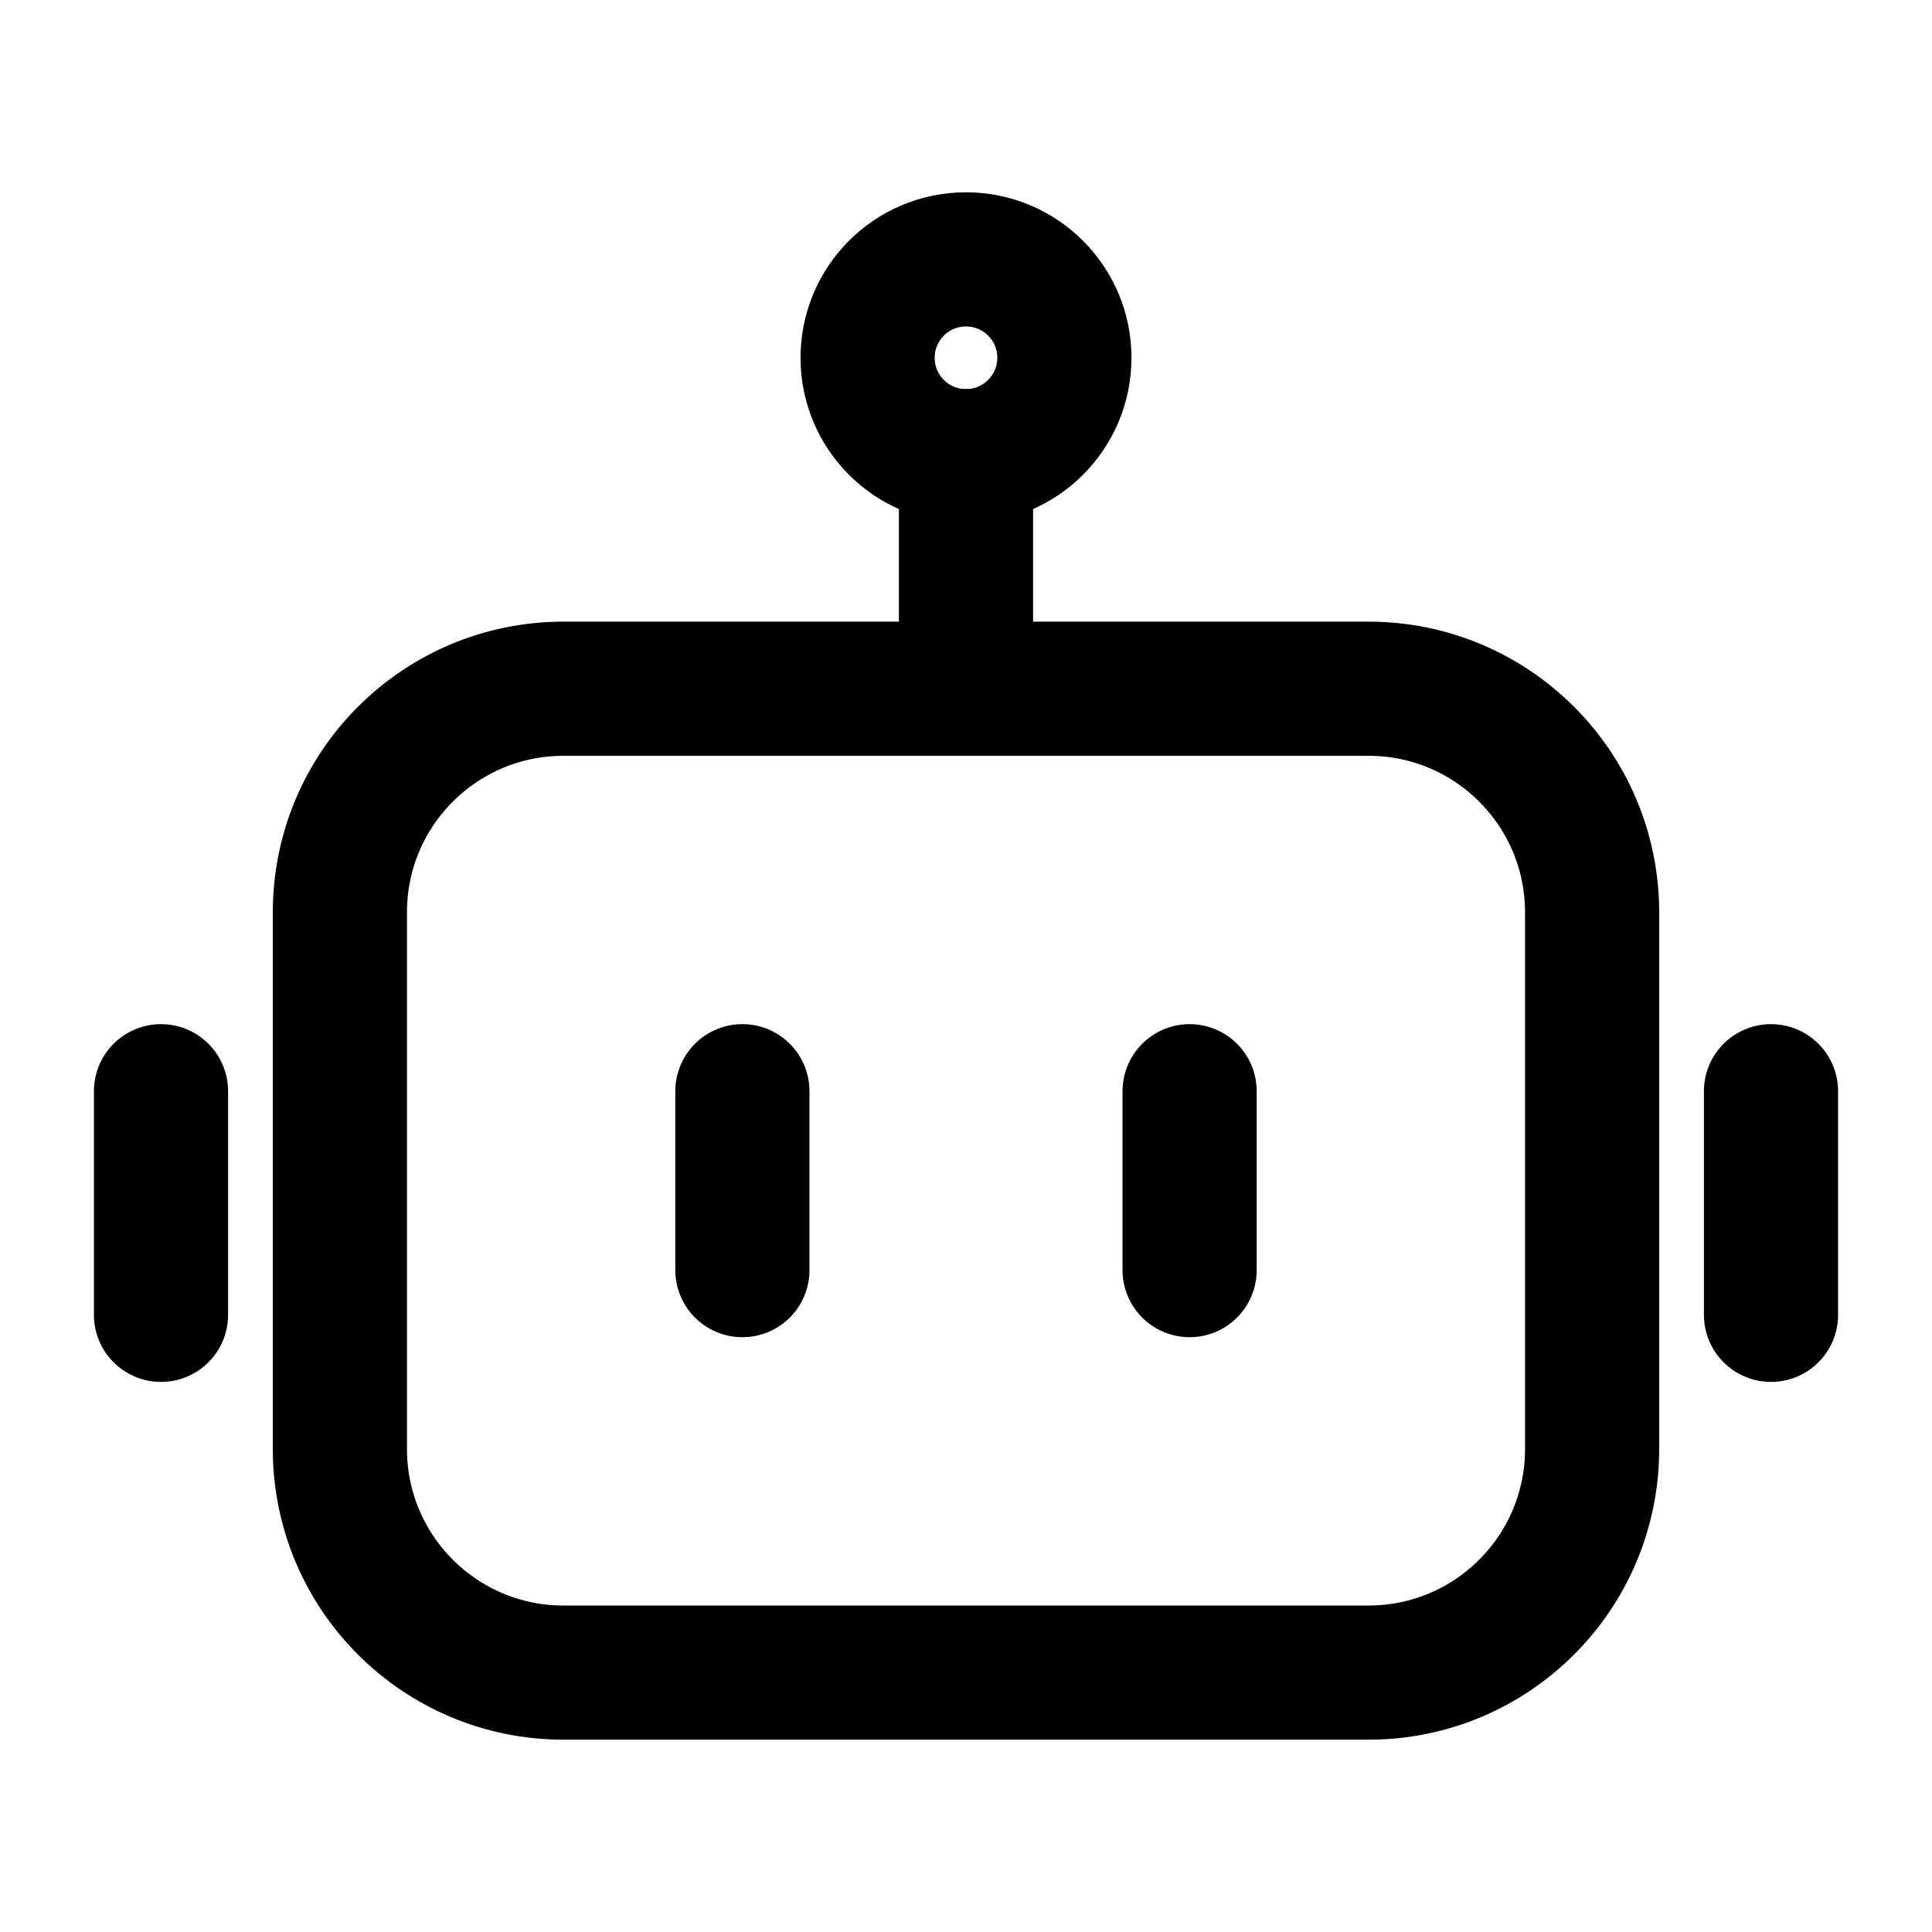
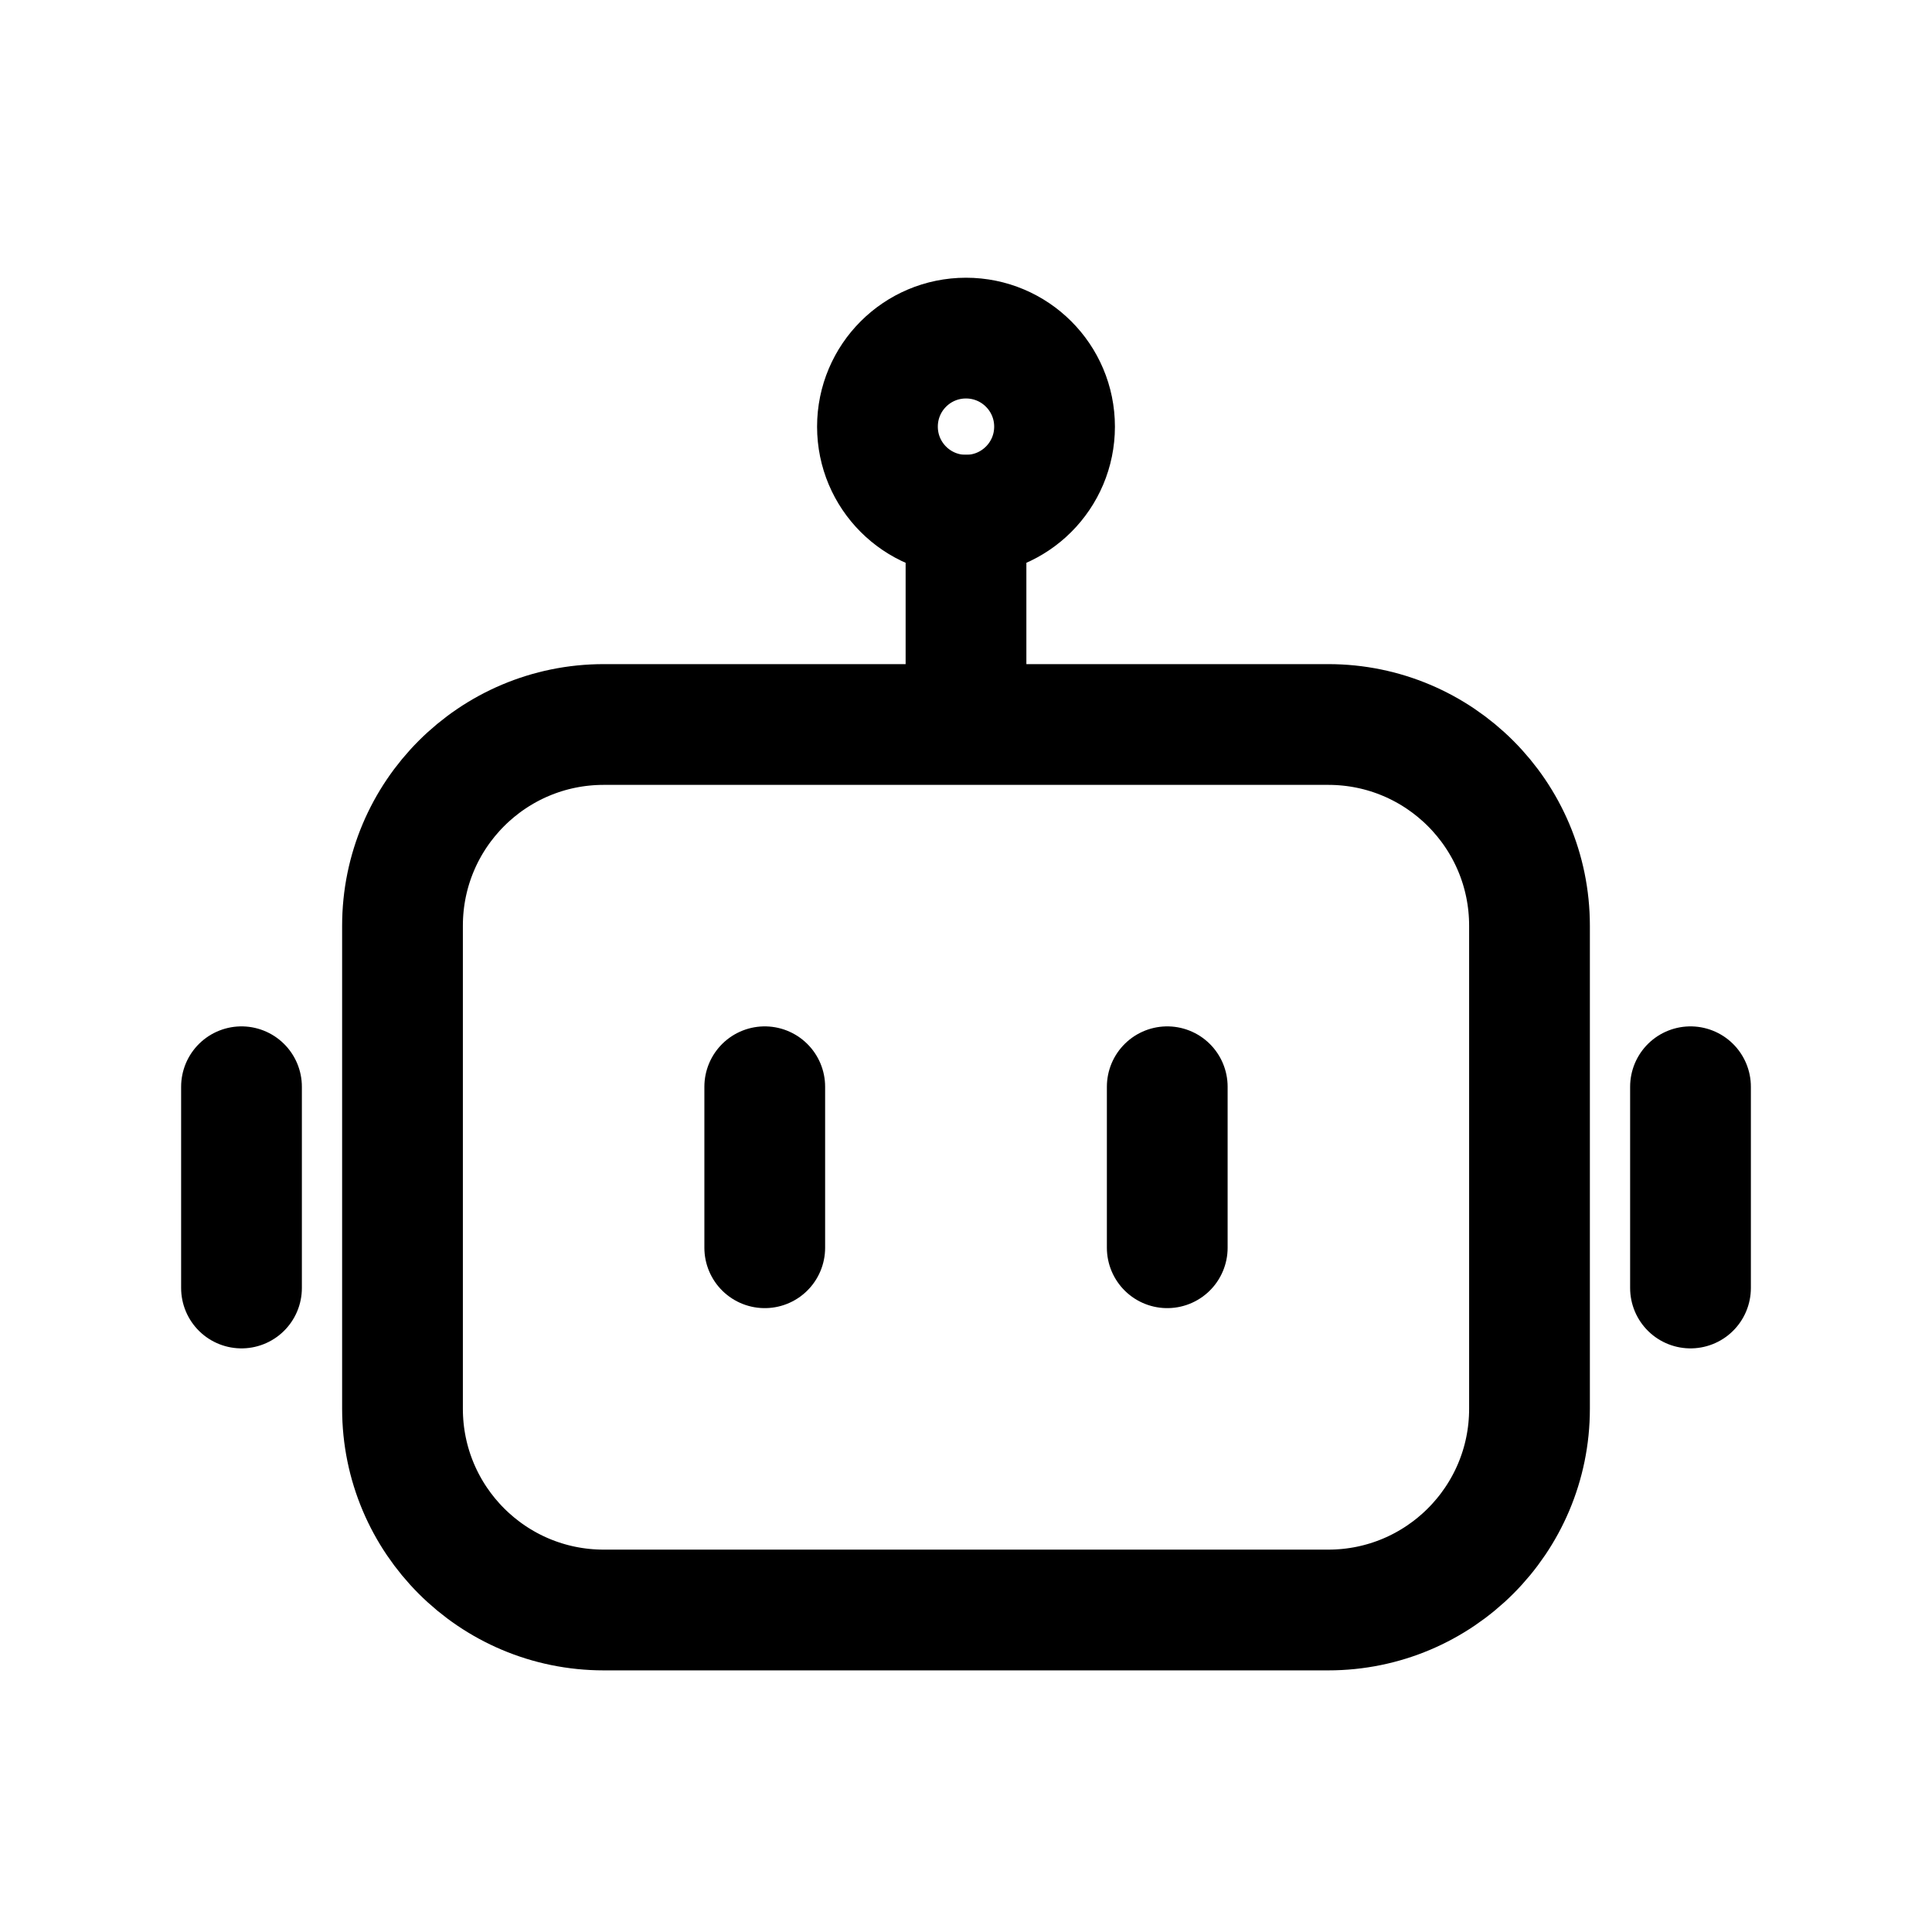
- <svg xmlns="http://www.w3.org/2000/svg" viewBox="0 0 24 24" fill="none">
-   <g transform="translate(-1.333332 -1.444449) scale(1.111111)">
-     <g>
-       <g>
-         <path d="M12 6.4C12.607 6.4 13.1 5.908 13.1 5.3C13.1 4.692 12.607 4.2 12 4.2C11.392 4.2 10.9 4.692 10.9 5.3C10.9 5.908 11.392 6.4 12 6.4Z" stroke="currentColor" stroke-width="1.5" stroke-linecap="round" stroke-linejoin="round" />
-         <path d="M12 6.4V8.5" stroke="currentColor" stroke-width="1.5" stroke-linecap="round" stroke-linejoin="round" />
-         <path d="M16.5 9H7.5C6.119 9 5 10.119 5 11.5V17.5C5 18.881 6.119 20 7.5 20H16.5C17.881 20 19 18.881 19 17.5V11.5C19 10.119 17.881 9 16.5 9Z" stroke="currentColor" stroke-width="1.5" stroke-linecap="round" stroke-linejoin="round" />
-         <path d="M3 13.5V16" stroke="currentColor" stroke-width="1.5" stroke-linecap="round" stroke-linejoin="round" />
-         <path d="M21 13.5V16" stroke="currentColor" stroke-width="1.5" stroke-linecap="round" stroke-linejoin="round" />
-         <path d="M9.5 13.5V15.5" stroke="currentColor" stroke-width="1.5" stroke-linecap="round" stroke-linejoin="round" />
-         <path d="M14.5 13.5V15.5" stroke="currentColor" stroke-width="1.5" stroke-linecap="round" stroke-linejoin="round" />
-       </g>
-     </g>
+ <svg xmlns="http://www.w3.org/2000/svg" width="24" height="24" viewBox="0 0 24 24" fill="none">
+   <g clip-path="url(#clip0_368_113)">
+     <path d="M12 6.4C12.607 6.4 13.1 5.908 13.1 5.3C13.1 4.692 12.607 4.2 12 4.2C11.392 4.2 10.9 4.692 10.9 5.3C10.9 5.908 11.392 6.4 12 6.4Z" stroke="currentColor" stroke-width="1.5" stroke-linecap="round" stroke-linejoin="round" />
+     <path d="M12 6.4V8.5" stroke="currentColor" stroke-width="1.5" stroke-linecap="round" stroke-linejoin="round" />
+     <path d="M16.5 9H7.5C6.119 9 5 10.119 5 11.5V17.5C5 18.881 6.119 20 7.5 20H16.5C17.881 20 19 18.881 19 17.5V11.5C19 10.119 17.881 9 16.5 9Z" stroke="currentColor" stroke-width="1.5" stroke-linecap="round" stroke-linejoin="round" />
+     <path d="M3 13.5V16" stroke="currentColor" stroke-width="1.5" stroke-linecap="round" stroke-linejoin="round" />
+     <path d="M21 13.5V16" stroke="currentColor" stroke-width="1.5" stroke-linecap="round" stroke-linejoin="round" />
+     <path d="M9.5 13.5V15.5" stroke="currentColor" stroke-width="1.5" stroke-linecap="round" stroke-linejoin="round" />
+     <path d="M14.5 13.5V15.5" stroke="currentColor" stroke-width="1.5" stroke-linecap="round" stroke-linejoin="round" />
  </g>
+   <defs>
+     <clipPath id="clip0_368_113">
+       <rect width="24" height="24" fill="currentColor" />
+     </clipPath>
+   </defs>
</svg>
